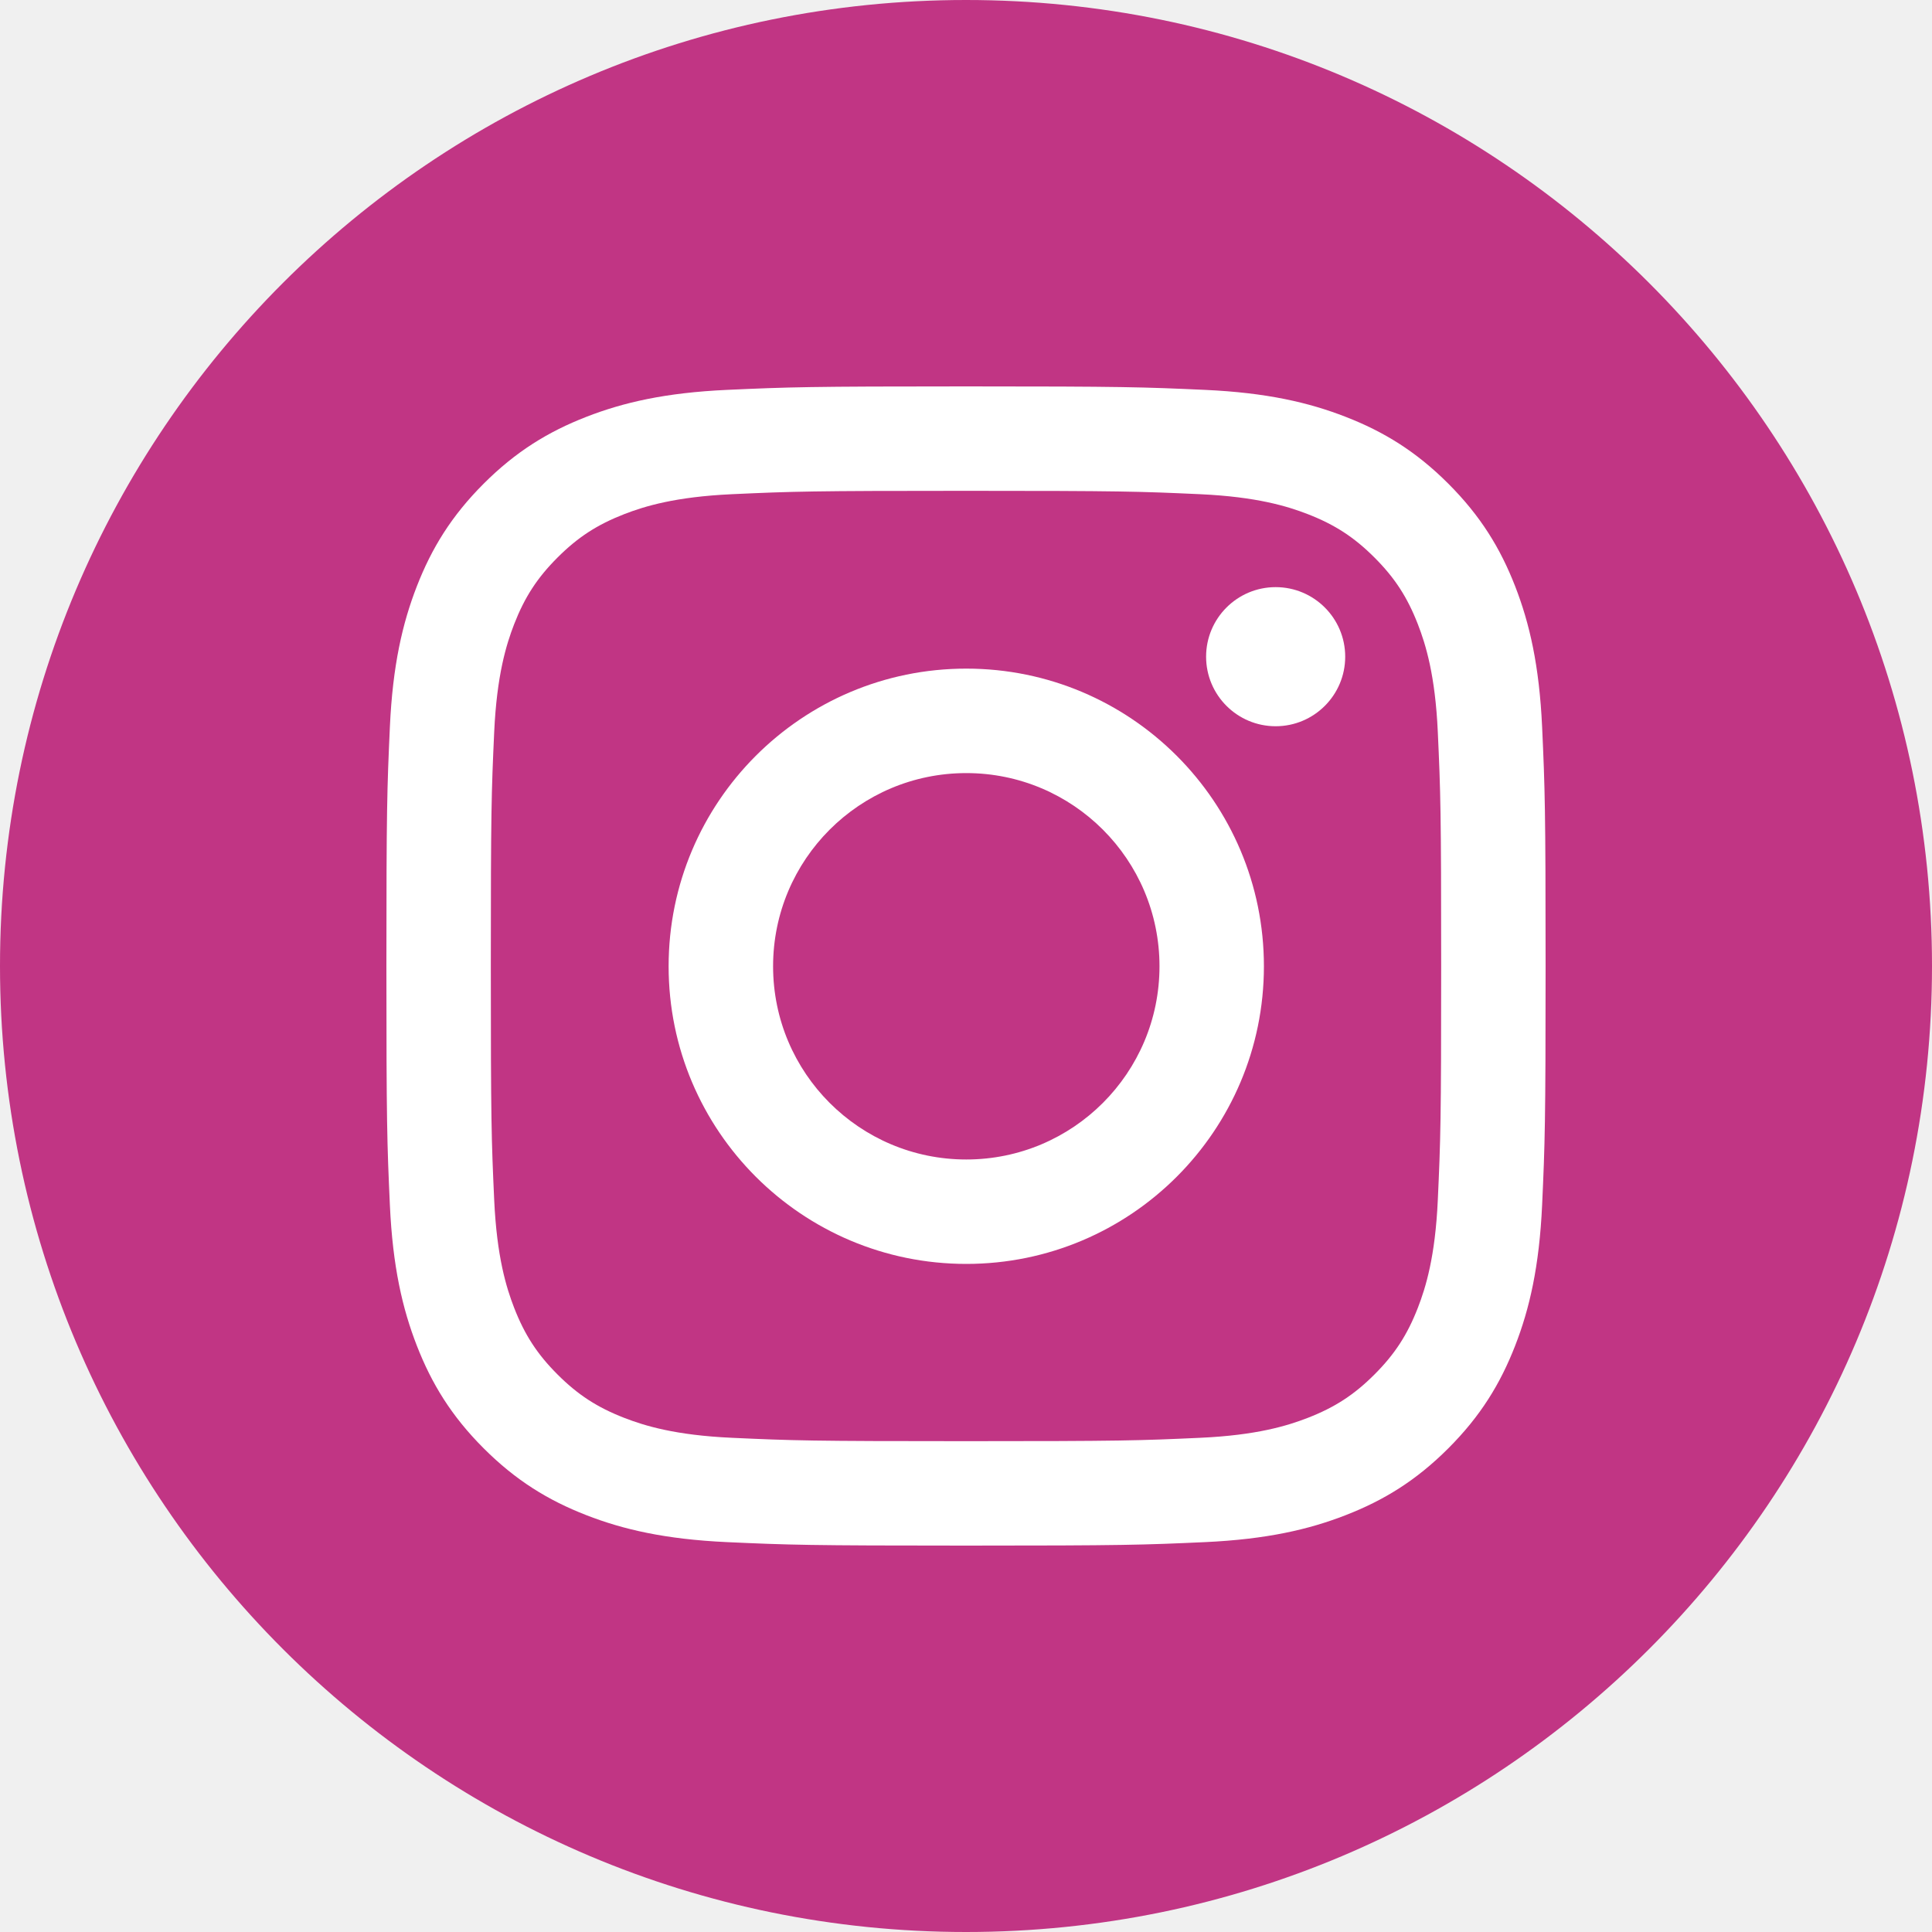
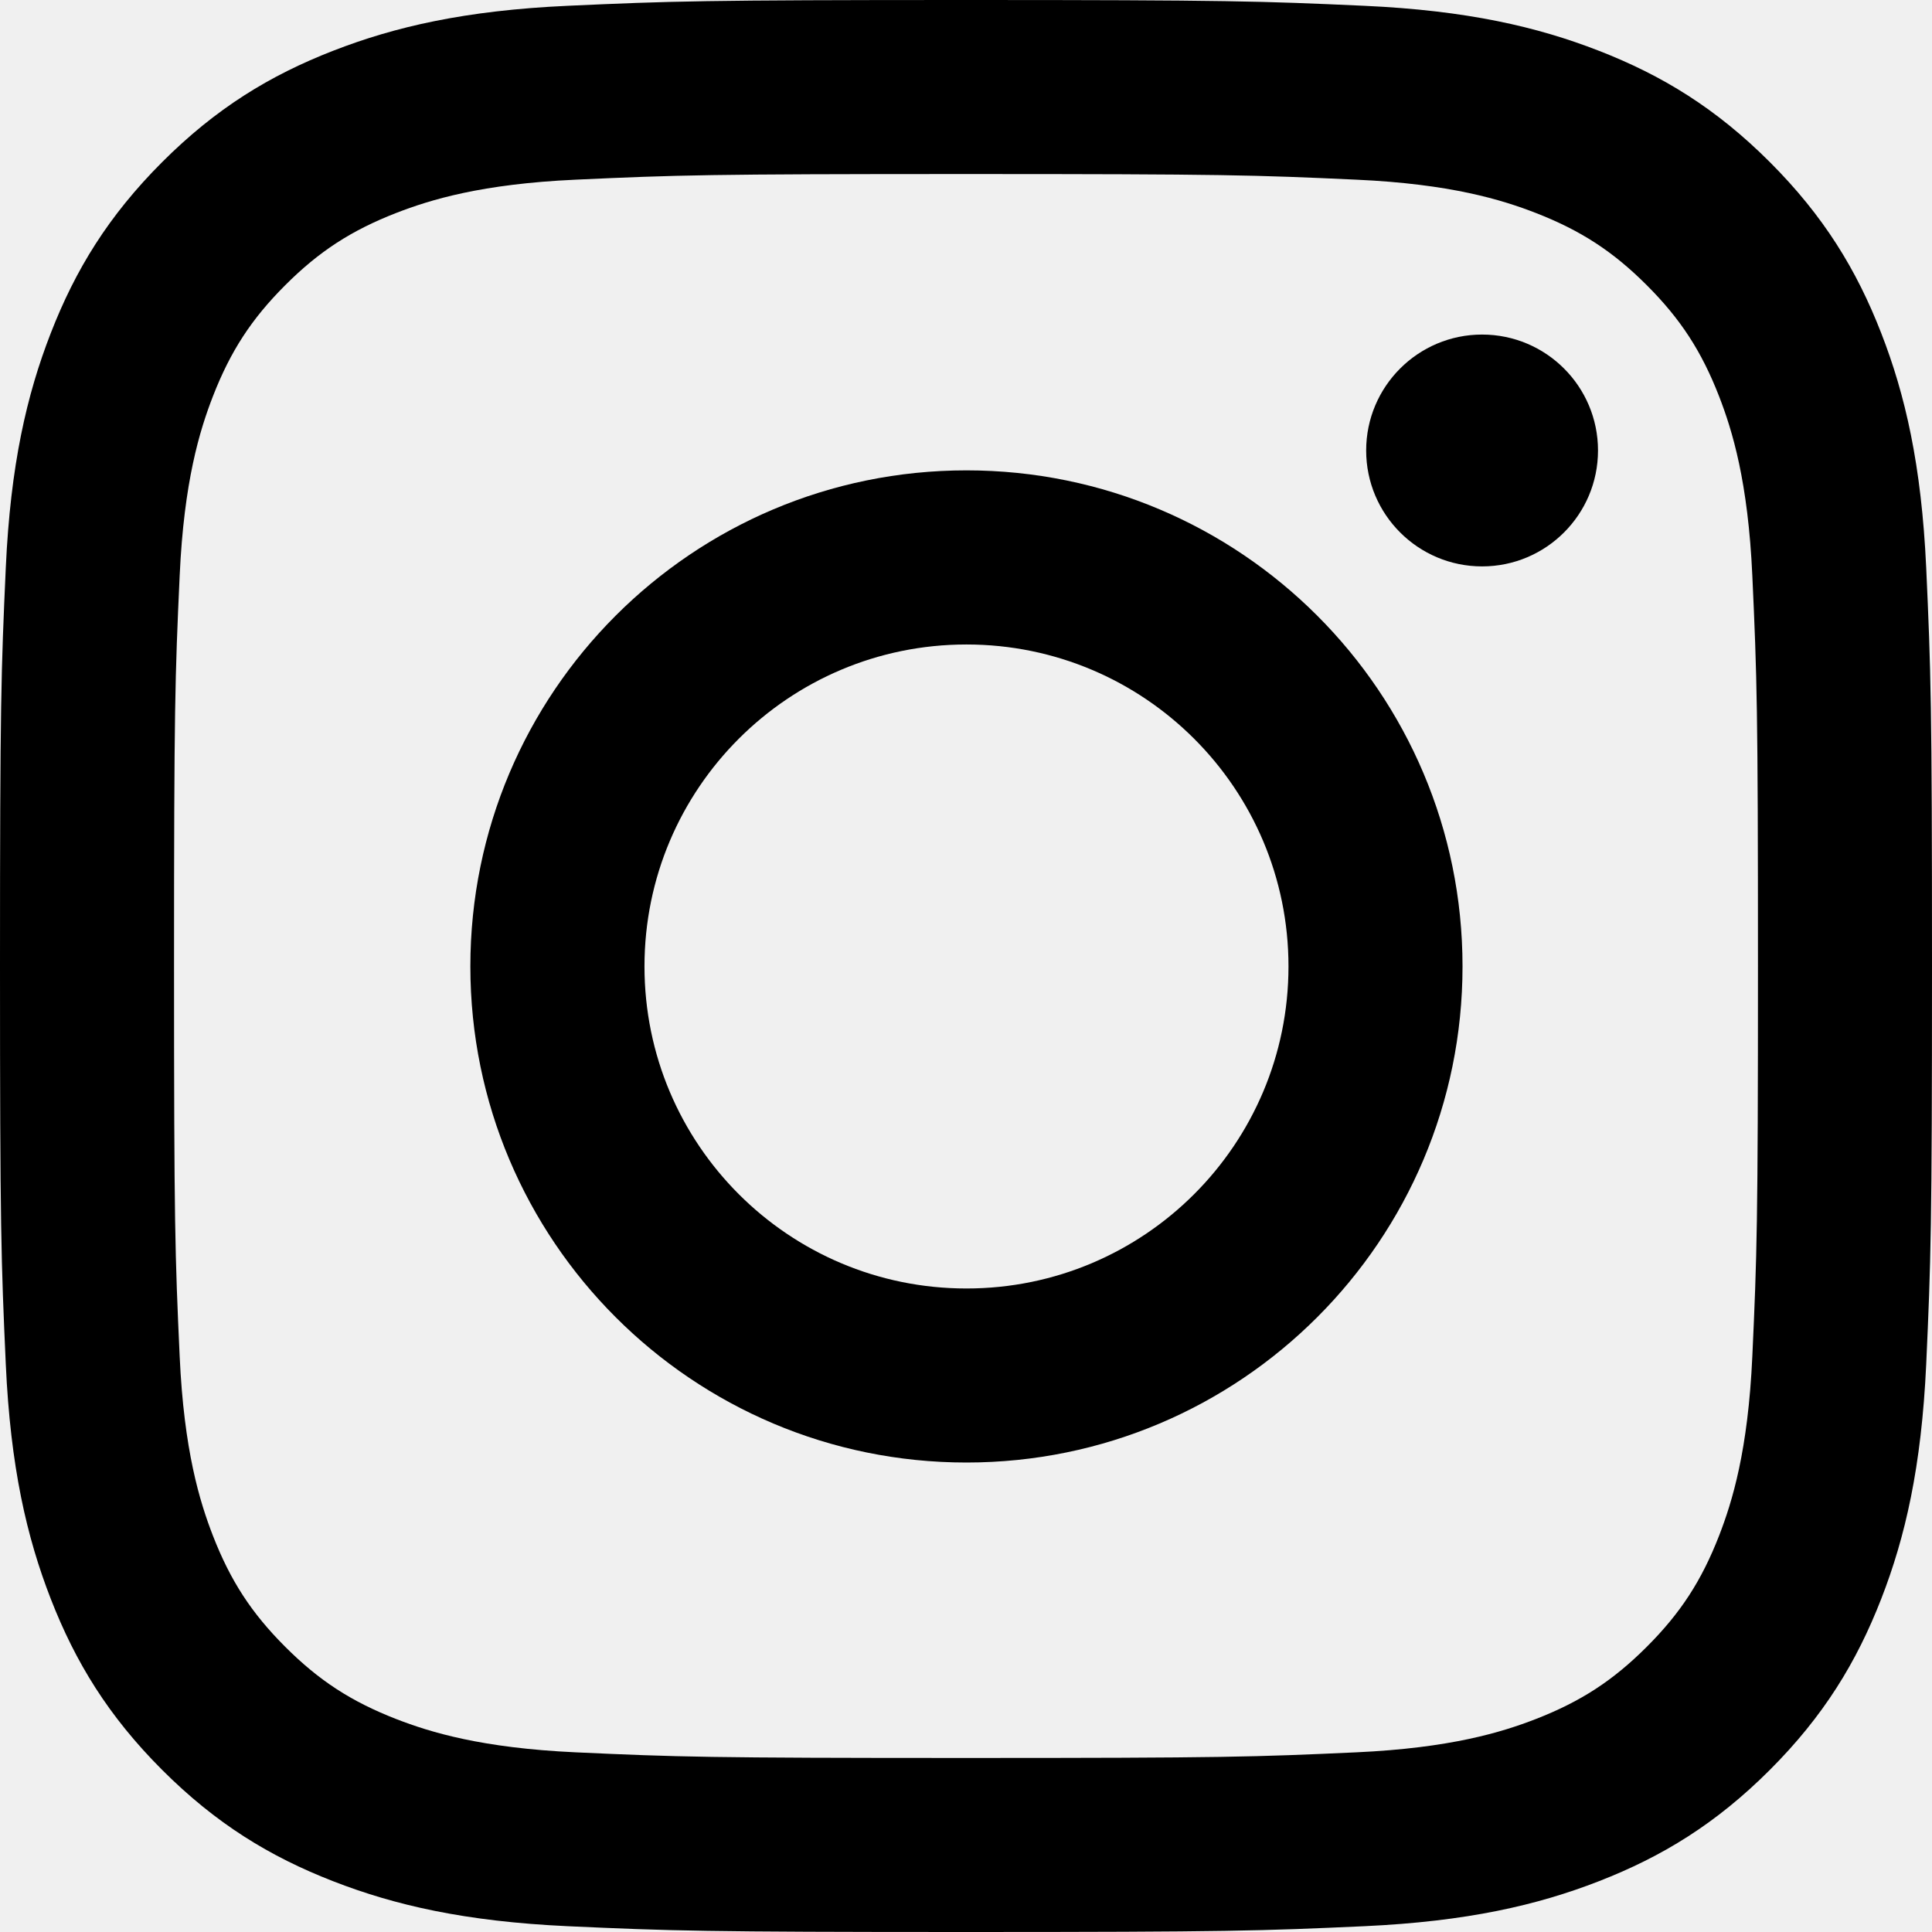
- <svg xmlns="http://www.w3.org/2000/svg" width="40" height="40" viewBox="0 0 40 40" fill="none">
-   <path d="M40 20C40 31.046 31.046 40 20 40C8.954 40 0 31.046 0 20C0 8.954 8.954 0 20 0C31.046 0 40 8.954 40 20Z" fill="#C13584" />
-   <path d="M20 10.162C23.204 10.162 23.584 10.174 24.849 10.232C26.019 10.286 26.654 10.481 27.077 10.645C27.637 10.863 28.037 11.123 28.457 11.543C28.877 11.963 29.137 12.363 29.355 12.923C29.519 13.346 29.715 13.981 29.768 15.151C29.826 16.416 29.838 16.796 29.838 20C29.838 23.204 29.826 23.584 29.768 24.849C29.715 26.019 29.519 26.654 29.355 27.077C29.137 27.637 28.877 28.037 28.457 28.457C28.037 28.877 27.637 29.137 27.077 29.355C26.654 29.519 26.019 29.715 24.849 29.768C23.584 29.826 23.204 29.838 20 29.838C16.796 29.838 16.416 29.826 15.151 29.768C13.981 29.715 13.346 29.519 12.923 29.355C12.363 29.137 11.963 28.877 11.543 28.457C11.123 28.037 10.863 27.637 10.645 27.077C10.481 26.654 10.286 26.019 10.232 24.849C10.174 23.584 10.162 23.204 10.162 20C10.162 16.796 10.174 16.416 10.232 15.151C10.286 13.981 10.481 13.346 10.645 12.923C10.863 12.363 11.123 11.963 11.543 11.543C11.963 11.123 12.363 10.863 12.923 10.645C13.346 10.481 13.981 10.286 15.151 10.232C16.416 10.174 16.796 10.162 20 10.162ZM20 8C16.741 8 16.332 8.014 15.052 8.072C13.775 8.13 12.903 8.333 12.14 8.63C11.351 8.937 10.681 9.347 10.014 10.014C9.347 10.681 8.937 11.35 8.63 12.139C8.333 12.903 8.13 13.775 8.072 15.052C8.014 16.332 8 16.741 8 20C8 23.259 8.014 23.668 8.072 24.948C8.13 26.225 8.333 27.097 8.63 27.86C8.937 28.649 9.347 29.319 10.014 29.986C10.681 30.653 11.351 31.063 12.14 31.37C12.903 31.667 13.775 31.869 15.052 31.928C16.332 31.986 16.741 32 20 32C23.259 32 23.668 31.986 24.948 31.928C26.225 31.869 27.097 31.667 27.86 31.37C28.65 31.063 29.319 30.653 29.986 29.986C30.653 29.319 31.063 28.649 31.37 27.86C31.667 27.097 31.869 26.225 31.928 24.948C31.986 23.668 32 23.259 32 20C32 16.741 31.986 16.332 31.928 15.052C31.869 13.775 31.667 12.903 31.37 12.139C31.063 11.35 30.653 10.681 29.986 10.014C29.319 9.347 28.65 8.937 27.86 8.63C27.097 8.333 26.225 8.13 24.948 8.072C23.668 8.014 23.259 8 20 8Z" fill="white" />
-   <path d="M20.006 13.843C16.602 13.843 13.843 16.602 13.843 20.006C13.843 23.409 16.602 26.168 20.006 26.168C23.409 26.168 26.168 23.409 26.168 20.006C26.168 16.602 23.409 13.843 20.006 13.843ZM20.006 24.006C17.796 24.006 16.006 22.215 16.006 20.006C16.006 17.796 17.796 16.006 20.006 16.006C22.215 16.006 24.006 17.796 24.006 20.006C24.006 22.215 22.215 24.006 20.006 24.006Z" fill="white" />
-   <path d="M27.851 13.596C27.851 14.391 27.206 15.036 26.411 15.036C25.616 15.036 24.971 14.391 24.971 13.596C24.971 12.801 25.616 12.156 26.411 12.156C27.206 12.156 27.851 12.801 27.851 13.596Z" fill="white" />
+ <svg xmlns="http://www.w3.org/2000/svg" width="24" height="24" viewBox="0 0 24 24" fill="none">
+   <path d="M12 2.162C15.204 2.162 15.584 2.174 16.849 2.232C18.019 2.285 18.654 2.481 19.077 2.645C19.637 2.863 20.037 3.123 20.457 3.543C20.877 3.963 21.137 4.363 21.355 4.923C21.519 5.346 21.715 5.981 21.768 7.151C21.826 8.416 21.838 8.796 21.838 12C21.838 15.204 21.826 15.584 21.768 16.849C21.715 18.019 21.519 18.654 21.355 19.077C21.137 19.637 20.877 20.037 20.457 20.457C20.037 20.877 19.637 21.137 19.077 21.355C18.654 21.519 18.019 21.714 16.849 21.768C15.584 21.826 15.204 21.838 12 21.838C8.796 21.838 8.416 21.826 7.151 21.768C5.981 21.714 5.346 21.519 4.923 21.355C4.363 21.137 3.963 20.877 3.543 20.457C3.123 20.037 2.863 19.637 2.645 19.077C2.481 18.654 2.285 18.019 2.232 16.849C2.174 15.584 2.162 15.204 2.162 12C2.162 8.796 2.174 8.416 2.232 7.151C2.285 5.981 2.481 5.346 2.645 4.923C2.863 4.363 3.123 3.963 3.543 3.543C3.963 3.123 4.363 2.863 4.923 2.645C5.346 2.481 5.981 2.285 7.151 2.232C8.416 2.174 8.796 2.162 12 2.162ZM12 0C8.741 0 8.332 0.014 7.052 0.072C5.775 0.13 4.903 0.333 4.14 0.63C3.35 0.937 2.681 1.347 2.014 2.014C1.347 2.681 0.937 3.35 0.63 4.14C0.333 4.903 0.13 5.775 0.072 7.052C0.014 8.332 0 8.741 0 12C0 15.259 0.014 15.668 0.072 16.948C0.13 18.225 0.333 19.097 0.63 19.86C0.937 20.649 1.347 21.319 2.014 21.986C2.681 22.653 3.35 23.063 4.14 23.37C4.903 23.667 5.775 23.869 7.052 23.928C8.332 23.986 8.741 24 12 24C15.259 24 15.668 23.986 16.948 23.928C18.225 23.869 19.097 23.667 19.86 23.37C20.65 23.063 21.319 22.653 21.986 21.986C22.653 21.319 23.063 20.649 23.37 19.86C23.667 19.097 23.869 18.225 23.928 16.948C23.986 15.668 24 15.259 24 12C24 8.741 23.986 8.332 23.928 7.052C23.869 5.775 23.667 4.903 23.37 4.14C23.063 3.35 22.653 2.681 21.986 2.014C21.319 1.347 20.65 0.937 19.86 0.63C19.097 0.333 18.225 0.13 16.948 0.072C15.668 0.014 15.259 0 12 0Z" fill="currentColor" />
+   <path d="M12.006 5.843C8.602 5.843 5.843 8.602 5.843 12.005C5.843 15.409 8.602 18.168 12.006 18.168C15.409 18.168 18.168 15.409 18.168 12.005C18.168 8.602 15.409 5.843 12.006 5.843ZM12.006 16.006C9.796 16.006 8.006 14.215 8.006 12.005C8.006 9.796 9.796 8.006 12.006 8.006C14.215 8.006 16.006 9.796 16.006 12.005C16.006 14.215 14.215 16.006 12.006 16.006Z" fill="currentColor" />
+   <path d="M19.851 5.596C19.851 6.391 19.206 7.036 18.411 7.036C17.616 7.036 16.971 6.391 16.971 5.596C16.971 4.801 17.616 4.156 18.411 4.156C19.206 4.156 19.851 4.801 19.851 5.596Z" fill="currentColor" />
</svg>
